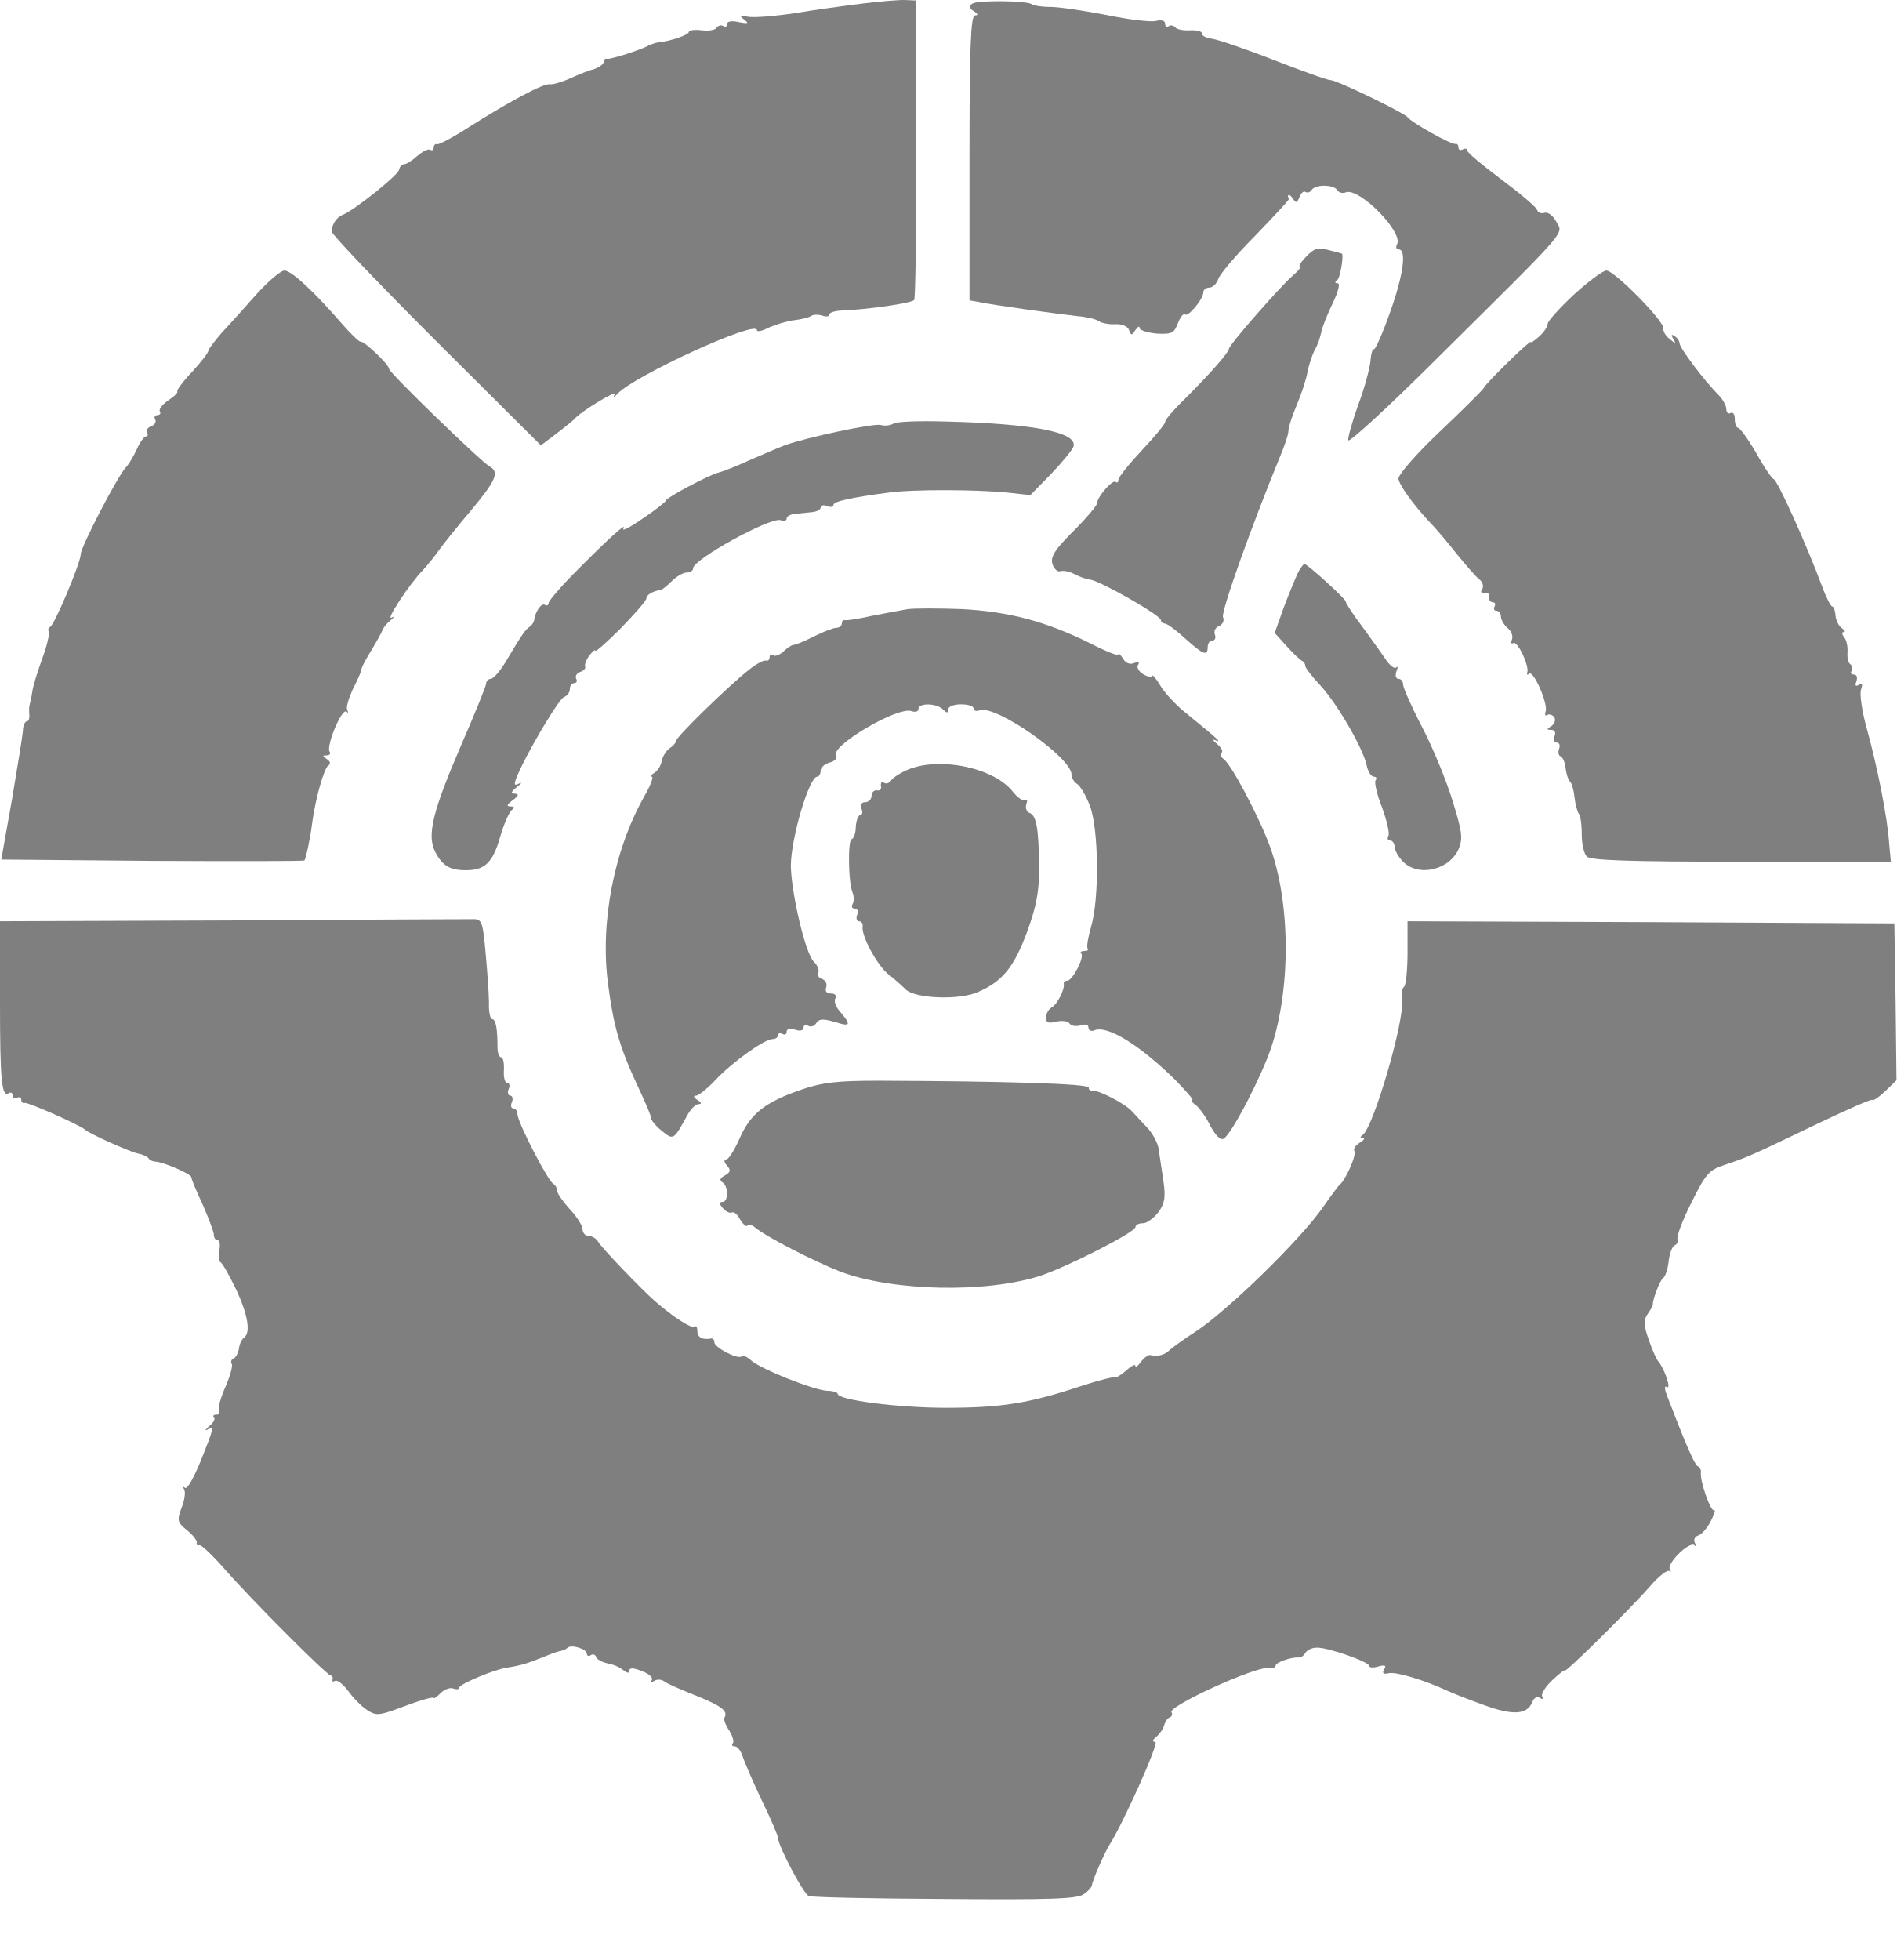
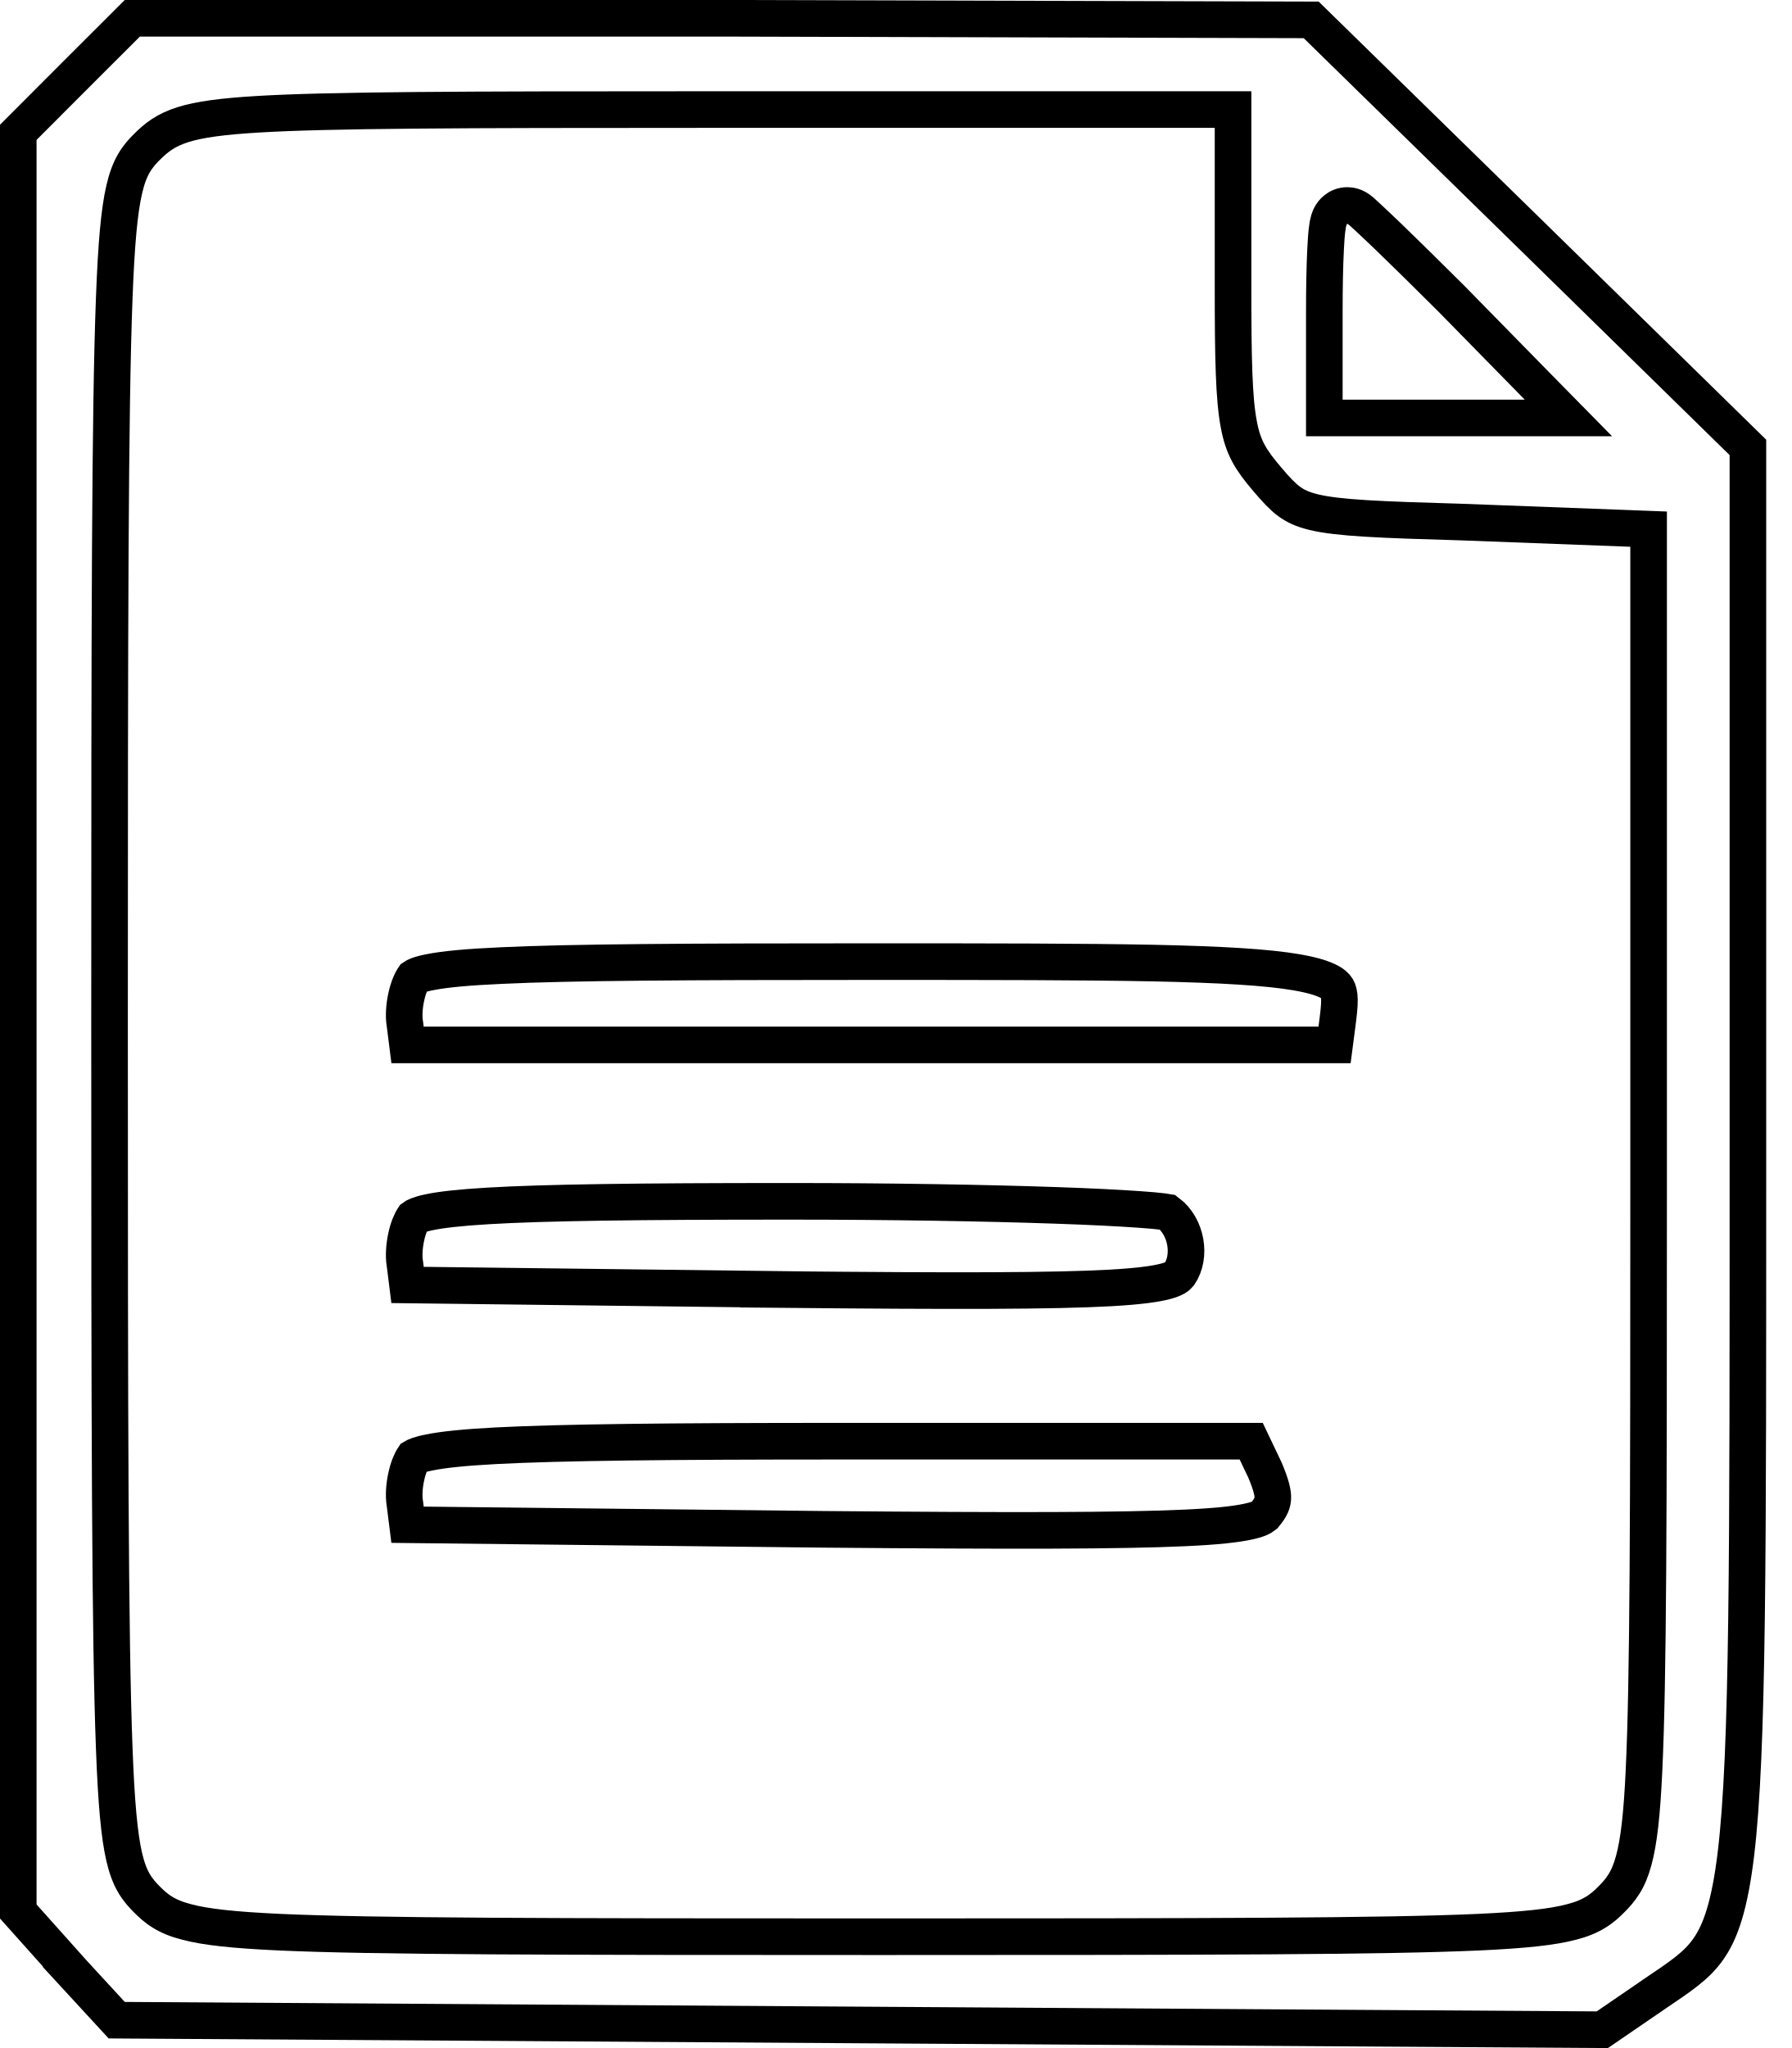
- <svg xmlns="http://www.w3.org/2000/svg" width="30" height="31" viewBox="0 0 30 31" fill="none">
-   <path d="M13.654 0.055C13.378 0.089 12.887 0.156 12.565 0.21C12.248 0.257 11.912 0.284 11.825 0.264C11.697 0.237 11.69 0.243 11.771 0.311C11.851 0.371 11.838 0.378 11.69 0.351C11.576 0.324 11.502 0.338 11.502 0.378C11.502 0.418 11.475 0.439 11.441 0.412C11.408 0.391 11.36 0.405 11.334 0.439C11.313 0.479 11.206 0.492 11.098 0.479C10.984 0.465 10.896 0.479 10.896 0.506C10.896 0.553 10.6 0.654 10.392 0.674C10.358 0.681 10.298 0.701 10.257 0.721C10.143 0.788 9.652 0.943 9.605 0.93C9.571 0.923 9.551 0.943 9.551 0.977C9.551 1.01 9.484 1.064 9.403 1.091C9.322 1.111 9.154 1.178 9.02 1.239C8.885 1.3 8.744 1.34 8.697 1.333C8.603 1.313 8.051 1.609 7.405 2.019C7.163 2.174 6.948 2.288 6.914 2.282C6.887 2.268 6.86 2.295 6.86 2.335C6.86 2.369 6.834 2.389 6.807 2.369C6.773 2.349 6.686 2.396 6.605 2.463C6.524 2.537 6.43 2.598 6.39 2.598C6.356 2.598 6.322 2.638 6.316 2.678C6.316 2.759 5.596 3.331 5.421 3.398C5.327 3.432 5.246 3.553 5.246 3.661C5.246 3.708 5.993 4.488 6.901 5.396L8.556 7.044L8.804 6.856C8.939 6.755 9.06 6.654 9.08 6.634C9.168 6.519 9.766 6.156 9.726 6.237C9.686 6.304 9.699 6.304 9.766 6.23C10.022 5.948 11.973 5.053 11.973 5.221C11.973 5.255 12.06 5.235 12.161 5.181C12.268 5.134 12.443 5.08 12.551 5.066C12.665 5.053 12.787 5.026 12.827 4.999C12.867 4.972 12.948 4.972 13.008 4.992C13.069 5.013 13.116 5.006 13.116 4.979C13.116 4.945 13.197 4.918 13.304 4.912C13.694 4.898 14.428 4.797 14.461 4.744C14.482 4.717 14.495 3.64 14.495 2.349V0.008L14.327 0.001C14.233 -0.005 13.93 0.022 13.654 0.055Z" fill="black" fill-opacity="0.5" />
-   <path d="M15.383 0.056C15.322 0.096 15.329 0.13 15.403 0.177C15.47 0.217 15.477 0.244 15.423 0.244C15.356 0.244 15.336 0.742 15.336 2.498V4.751L15.491 4.778C15.706 4.825 16.735 4.966 17.044 5C17.192 5.013 17.34 5.047 17.381 5.08C17.421 5.107 17.535 5.134 17.636 5.128C17.744 5.121 17.838 5.161 17.858 5.215C17.892 5.309 17.905 5.309 17.959 5.222C18 5.168 18.026 5.148 18.026 5.188C18.026 5.222 18.148 5.262 18.296 5.276C18.538 5.289 18.571 5.269 18.632 5.114C18.672 5.013 18.719 4.953 18.746 4.973C18.793 5.02 19.035 4.731 19.035 4.623C19.035 4.583 19.076 4.549 19.13 4.549C19.183 4.549 19.244 4.489 19.271 4.415C19.291 4.341 19.553 4.031 19.856 3.728C20.152 3.419 20.394 3.163 20.387 3.15C20.354 3.069 20.394 3.056 20.448 3.137C20.502 3.217 20.515 3.217 20.556 3.116C20.576 3.056 20.623 3.015 20.65 3.036C20.683 3.056 20.724 3.042 20.751 3.002C20.805 2.915 21.101 2.915 21.154 3.009C21.181 3.049 21.242 3.063 21.289 3.042C21.504 2.962 22.217 3.688 22.096 3.87C22.076 3.91 22.089 3.944 22.123 3.944C22.258 3.944 22.197 4.361 21.982 4.959C21.867 5.282 21.753 5.538 21.733 5.524C21.713 5.511 21.686 5.598 21.679 5.713C21.666 5.827 21.585 6.143 21.484 6.406C21.39 6.675 21.316 6.924 21.329 6.964C21.343 7.004 21.995 6.406 22.769 5.632C24.861 3.56 24.726 3.708 24.618 3.506C24.565 3.406 24.484 3.352 24.437 3.365C24.383 3.385 24.329 3.365 24.309 3.311C24.289 3.264 24.033 3.049 23.744 2.834C23.448 2.612 23.206 2.41 23.206 2.376C23.206 2.35 23.179 2.343 23.139 2.363C23.105 2.383 23.071 2.37 23.071 2.336C23.071 2.296 23.051 2.269 23.024 2.276C22.964 2.296 22.318 1.933 22.264 1.852C22.21 1.785 21.161 1.273 21.047 1.267C20.993 1.267 20.589 1.119 20.152 0.95C19.708 0.776 19.271 0.628 19.177 0.614C19.083 0.601 19.009 0.567 19.015 0.533C19.022 0.5 18.935 0.473 18.827 0.48C18.719 0.486 18.612 0.466 18.591 0.433C18.571 0.406 18.524 0.392 18.491 0.412C18.457 0.439 18.43 0.419 18.43 0.372C18.43 0.325 18.37 0.311 18.282 0.332C18.208 0.352 17.852 0.311 17.502 0.237C17.152 0.17 16.755 0.11 16.621 0.11C16.479 0.11 16.352 0.089 16.325 0.069C16.264 0.009 15.47 0.002 15.383 0.056Z" fill="black" fill-opacity="0.5" />
-   <path d="M20.664 4.057C20.584 4.138 20.536 4.212 20.563 4.212C20.59 4.219 20.536 4.286 20.442 4.367C20.261 4.521 19.44 5.456 19.44 5.517C19.44 5.571 19.137 5.914 18.788 6.263C18.593 6.452 18.431 6.633 18.431 6.674C18.431 6.707 18.263 6.909 18.061 7.124C17.859 7.34 17.691 7.548 17.691 7.589C17.691 7.629 17.671 7.642 17.651 7.622C17.604 7.575 17.355 7.858 17.355 7.959C17.355 7.992 17.187 8.194 16.978 8.402C16.682 8.698 16.615 8.806 16.648 8.92C16.675 9.001 16.729 9.048 16.77 9.035C16.817 9.021 16.911 9.035 16.985 9.075C17.059 9.116 17.18 9.163 17.254 9.169C17.429 9.203 18.364 9.734 18.364 9.808C18.364 9.835 18.391 9.862 18.424 9.862C18.465 9.862 18.606 9.97 18.747 10.098C19.03 10.353 19.104 10.387 19.104 10.232C19.104 10.178 19.137 10.131 19.178 10.131C19.218 10.131 19.238 10.091 19.218 10.037C19.198 9.983 19.225 9.923 19.285 9.902C19.339 9.876 19.373 9.815 19.346 9.761C19.312 9.674 19.81 8.288 20.247 7.225C20.321 7.05 20.382 6.869 20.382 6.808C20.382 6.755 20.442 6.573 20.516 6.398C20.59 6.223 20.664 5.994 20.684 5.88C20.705 5.766 20.758 5.611 20.799 5.53C20.846 5.456 20.886 5.329 20.9 5.255C20.913 5.181 20.994 4.979 21.081 4.797C21.169 4.615 21.202 4.481 21.162 4.481C21.115 4.481 21.108 4.461 21.155 4.427C21.202 4.394 21.263 4.01 21.223 4.01C21.223 4.01 21.128 3.983 21.021 3.956C20.853 3.909 20.792 3.923 20.664 4.057Z" fill="black" fill-opacity="0.5" />
-   <path d="M4.049 4.663C3.86 4.878 3.611 5.154 3.497 5.275C3.389 5.403 3.295 5.524 3.295 5.551C3.295 5.578 3.181 5.726 3.04 5.88C2.892 6.035 2.791 6.176 2.804 6.19C2.824 6.203 2.757 6.27 2.663 6.331C2.569 6.398 2.508 6.472 2.529 6.506C2.549 6.539 2.529 6.566 2.488 6.566C2.448 6.566 2.434 6.6 2.455 6.634C2.475 6.674 2.448 6.721 2.394 6.741C2.333 6.761 2.307 6.809 2.327 6.842C2.347 6.876 2.34 6.903 2.307 6.903C2.28 6.903 2.212 6.997 2.165 7.104C2.111 7.219 2.037 7.347 1.99 7.394C1.869 7.515 1.277 8.652 1.277 8.766C1.277 8.9 0.86 9.889 0.793 9.916C0.766 9.93 0.753 9.963 0.773 9.99C0.786 10.017 0.746 10.205 0.672 10.407C0.598 10.609 0.524 10.844 0.511 10.939C0.497 11.033 0.477 11.12 0.47 11.14C0.463 11.161 0.457 11.228 0.463 11.288C0.47 11.356 0.457 11.409 0.423 11.409C0.396 11.409 0.363 11.477 0.363 11.557C0.356 11.645 0.275 12.136 0.188 12.654L0.02 13.595L2.407 13.616C3.719 13.622 4.802 13.622 4.816 13.609C4.836 13.589 4.91 13.252 4.937 13.024C4.984 12.654 5.125 12.149 5.192 12.109C5.233 12.082 5.226 12.042 5.172 12.008C5.098 11.961 5.098 11.947 5.165 11.947C5.212 11.947 5.239 11.921 5.212 11.887C5.159 11.793 5.407 11.194 5.481 11.255C5.508 11.282 5.515 11.275 5.495 11.235C5.468 11.194 5.515 11.046 5.582 10.898C5.656 10.757 5.717 10.616 5.717 10.589C5.717 10.555 5.791 10.421 5.878 10.279C5.959 10.145 6.04 9.997 6.053 9.963C6.067 9.923 6.12 9.856 6.181 9.809C6.242 9.755 6.248 9.741 6.194 9.768C6.094 9.822 6.47 9.243 6.692 9.015C6.766 8.934 6.887 8.786 6.961 8.678C7.035 8.578 7.25 8.309 7.439 8.087C7.849 7.596 7.903 7.468 7.748 7.38C7.614 7.306 6.154 5.894 6.154 5.833C6.154 5.766 5.757 5.389 5.703 5.403C5.683 5.409 5.555 5.288 5.421 5.134C4.977 4.622 4.614 4.279 4.499 4.279C4.439 4.279 4.237 4.454 4.049 4.663Z" fill="black" fill-opacity="0.5" />
-   <path d="M24.893 4.663C24.671 4.871 24.483 5.08 24.483 5.12C24.483 5.167 24.422 5.254 24.348 5.322C24.274 5.389 24.213 5.429 24.213 5.409C24.213 5.369 23.494 6.068 23.467 6.142C23.453 6.169 23.137 6.485 22.767 6.835C22.397 7.185 22.108 7.521 22.122 7.575C22.142 7.689 22.364 7.985 22.599 8.241C22.693 8.335 22.888 8.564 23.036 8.752C23.184 8.934 23.346 9.122 23.4 9.163C23.453 9.203 23.474 9.27 23.447 9.317C23.413 9.364 23.433 9.385 23.487 9.378C23.534 9.364 23.568 9.398 23.554 9.438C23.548 9.485 23.575 9.526 23.615 9.526C23.648 9.526 23.662 9.553 23.642 9.593C23.622 9.627 23.635 9.66 23.669 9.66C23.709 9.66 23.743 9.701 23.743 9.754C23.743 9.802 23.79 9.882 23.843 9.929C23.904 9.976 23.938 10.057 23.918 10.111C23.897 10.165 23.904 10.192 23.938 10.171C24.005 10.131 24.193 10.528 24.16 10.636C24.146 10.669 24.16 10.683 24.187 10.656C24.254 10.588 24.496 11.14 24.449 11.255C24.435 11.308 24.442 11.329 24.476 11.308C24.509 11.288 24.563 11.308 24.59 11.349C24.61 11.389 24.59 11.45 24.543 11.483C24.462 11.53 24.462 11.544 24.543 11.544C24.59 11.544 24.617 11.584 24.59 11.645C24.57 11.698 24.583 11.745 24.624 11.745C24.664 11.745 24.684 11.786 24.664 11.84C24.644 11.893 24.651 11.947 24.684 11.961C24.718 11.974 24.758 12.055 24.765 12.149C24.779 12.243 24.805 12.331 24.832 12.358C24.859 12.378 24.893 12.485 24.906 12.607C24.92 12.728 24.953 12.842 24.974 12.869C25 12.889 25.021 13.037 25.021 13.192C25.021 13.34 25.054 13.501 25.101 13.548C25.162 13.609 25.794 13.629 27.543 13.629H29.911L29.884 13.34C29.857 12.923 29.695 12.122 29.534 11.537C29.453 11.255 29.413 10.965 29.44 10.905C29.467 10.817 29.46 10.797 29.406 10.831C29.352 10.864 29.339 10.844 29.366 10.777C29.386 10.716 29.373 10.669 29.326 10.669C29.285 10.669 29.265 10.642 29.292 10.609C29.312 10.575 29.299 10.528 29.272 10.508C29.238 10.488 29.218 10.407 29.225 10.319C29.231 10.232 29.211 10.124 29.171 10.077C29.137 10.037 29.131 9.997 29.164 9.997C29.198 9.997 29.184 9.97 29.137 9.936C29.09 9.909 29.043 9.815 29.036 9.741C29.03 9.66 29.009 9.593 28.983 9.593C28.962 9.593 28.888 9.452 28.821 9.27C28.579 8.618 28.108 7.575 28.054 7.575C28.034 7.575 27.906 7.393 27.785 7.172C27.657 6.95 27.523 6.768 27.496 6.768C27.469 6.768 27.442 6.707 27.442 6.627C27.442 6.553 27.415 6.512 27.375 6.532C27.341 6.553 27.308 6.526 27.308 6.472C27.308 6.418 27.254 6.317 27.187 6.25C26.965 6.028 26.568 5.503 26.568 5.429C26.568 5.396 26.534 5.342 26.487 5.315C26.44 5.281 26.433 5.295 26.467 5.362C26.521 5.443 26.507 5.443 26.413 5.362C26.346 5.315 26.305 5.234 26.312 5.194C26.332 5.086 25.539 4.279 25.411 4.279C25.357 4.279 25.122 4.454 24.893 4.663Z" fill="black" fill-opacity="0.5" />
-   <path d="M14.133 6.701C14.086 6.728 13.992 6.741 13.931 6.721C13.817 6.694 12.761 6.916 12.411 7.044C12.303 7.084 12.041 7.199 11.839 7.286C11.637 7.38 11.422 7.461 11.368 7.474C11.234 7.501 10.5 7.891 10.527 7.925C10.534 7.932 10.379 8.06 10.178 8.194C9.976 8.335 9.835 8.409 9.861 8.362C9.929 8.241 9.592 8.551 9.101 9.048C8.866 9.284 8.678 9.506 8.678 9.539C8.678 9.573 8.651 9.587 8.617 9.566C8.563 9.533 8.462 9.681 8.449 9.815C8.442 9.842 8.415 9.889 8.375 9.916C8.308 9.963 8.267 10.017 7.991 10.481C7.904 10.622 7.803 10.737 7.763 10.737C7.722 10.737 7.689 10.777 7.689 10.818C7.682 10.865 7.514 11.282 7.312 11.746C6.841 12.835 6.747 13.212 6.888 13.481C7.003 13.696 7.117 13.764 7.373 13.764C7.669 13.764 7.796 13.643 7.911 13.239C7.971 13.03 8.059 12.835 8.099 12.809C8.146 12.775 8.139 12.755 8.079 12.755C8.005 12.755 8.018 12.728 8.113 12.654C8.207 12.586 8.213 12.56 8.146 12.553C8.072 12.553 8.079 12.526 8.18 12.445C8.247 12.392 8.267 12.365 8.213 12.392C8.139 12.432 8.126 12.412 8.166 12.311C8.287 11.988 8.832 11.06 8.92 11.026C8.974 11.006 9.014 10.952 9.014 10.898C9.014 10.844 9.048 10.804 9.088 10.804C9.121 10.804 9.135 10.77 9.115 10.737C9.095 10.696 9.121 10.649 9.175 10.629C9.236 10.609 9.269 10.569 9.256 10.542C9.243 10.521 9.269 10.441 9.323 10.367C9.377 10.3 9.417 10.266 9.417 10.293C9.417 10.32 9.599 10.158 9.821 9.936C10.043 9.708 10.225 9.499 10.225 9.465C10.225 9.412 10.319 9.351 10.447 9.331C10.473 9.331 10.554 9.264 10.628 9.19C10.702 9.116 10.81 9.055 10.864 9.055C10.918 9.055 10.964 9.028 10.964 8.988C10.964 8.847 12.202 8.167 12.35 8.228C12.404 8.248 12.444 8.235 12.444 8.201C12.444 8.167 12.505 8.134 12.579 8.127C12.653 8.12 12.774 8.107 12.848 8.1C12.922 8.093 12.982 8.06 12.982 8.026C12.982 7.992 13.03 7.979 13.083 8.006C13.137 8.026 13.184 8.019 13.184 7.986C13.184 7.932 13.447 7.871 14.059 7.791C14.442 7.737 15.464 7.743 15.935 7.791L16.299 7.831L16.615 7.508C16.79 7.326 16.951 7.131 16.978 7.071C17.065 6.842 16.373 6.701 14.96 6.667C14.55 6.654 14.18 6.667 14.133 6.701Z" fill="black" fill-opacity="0.5" />
-   <path d="M20.527 9.069C20.487 9.156 20.386 9.399 20.305 9.614L20.164 10.011L20.352 10.219C20.46 10.34 20.568 10.441 20.601 10.455C20.628 10.468 20.648 10.502 20.648 10.535C20.648 10.562 20.756 10.704 20.89 10.845C21.153 11.134 21.55 11.813 21.617 12.096C21.637 12.204 21.691 12.284 21.731 12.284C21.772 12.284 21.785 12.311 21.758 12.345C21.738 12.378 21.785 12.58 21.866 12.782C21.94 12.991 21.987 13.186 21.96 13.226C21.94 13.26 21.953 13.293 21.987 13.293C22.027 13.293 22.061 13.34 22.061 13.394C22.061 13.448 22.122 13.556 22.195 13.63C22.444 13.878 22.935 13.757 23.077 13.421C23.144 13.253 23.124 13.139 22.976 12.661C22.882 12.351 22.666 11.827 22.498 11.504C22.33 11.181 22.195 10.878 22.195 10.825C22.195 10.777 22.162 10.737 22.122 10.737C22.081 10.737 22.068 10.69 22.088 10.623C22.115 10.556 22.115 10.529 22.088 10.556C22.061 10.582 21.994 10.535 21.933 10.448C21.879 10.367 21.711 10.132 21.563 9.93C21.409 9.728 21.287 9.54 21.287 9.513C21.287 9.473 20.682 8.921 20.635 8.921C20.615 8.921 20.568 8.988 20.527 9.069Z" fill="black" fill-opacity="0.5" />
-   <path d="M14.36 9.634C14.252 9.654 13.99 9.701 13.788 9.741C13.586 9.788 13.398 9.815 13.371 9.809C13.337 9.802 13.317 9.822 13.317 9.862C13.317 9.896 13.277 9.93 13.23 9.93C13.183 9.93 13.028 9.99 12.88 10.064C12.732 10.138 12.591 10.199 12.557 10.199C12.524 10.199 12.456 10.246 12.396 10.3C12.342 10.353 12.268 10.387 12.234 10.367C12.201 10.34 12.174 10.36 12.174 10.394C12.174 10.434 12.147 10.461 12.113 10.447C12.073 10.441 11.952 10.508 11.837 10.602C11.521 10.851 10.694 11.658 10.694 11.719C10.694 11.746 10.647 11.8 10.586 11.84C10.532 11.88 10.479 11.974 10.465 12.042C10.459 12.102 10.405 12.19 10.351 12.223C10.297 12.257 10.284 12.284 10.31 12.284C10.344 12.284 10.29 12.425 10.189 12.6C9.712 13.447 9.49 14.591 9.618 15.56C9.705 16.226 9.799 16.562 10.095 17.194C10.21 17.436 10.304 17.658 10.304 17.699C10.31 17.732 10.391 17.826 10.479 17.894C10.653 18.035 10.66 18.028 10.869 17.645C10.923 17.544 11.003 17.463 11.05 17.463C11.104 17.463 11.098 17.436 11.03 17.396C10.97 17.356 10.963 17.329 11.01 17.329C11.05 17.329 11.185 17.221 11.313 17.087C11.575 16.804 12.093 16.434 12.221 16.434C12.268 16.434 12.308 16.407 12.308 16.373C12.308 16.34 12.342 16.333 12.376 16.353C12.416 16.373 12.443 16.36 12.443 16.32C12.443 16.273 12.497 16.259 12.577 16.286C12.658 16.313 12.712 16.299 12.712 16.252C12.712 16.212 12.745 16.199 12.786 16.226C12.826 16.246 12.887 16.232 12.914 16.178C12.961 16.111 13.021 16.111 13.21 16.165C13.465 16.246 13.472 16.212 13.263 15.97C13.216 15.909 13.189 15.822 13.216 15.788C13.236 15.748 13.21 15.714 13.149 15.714C13.075 15.714 13.048 15.681 13.068 15.62C13.088 15.566 13.062 15.506 13.008 15.486C12.947 15.465 12.92 15.418 12.941 15.385C12.967 15.351 12.934 15.27 12.873 15.21C12.739 15.082 12.517 14.12 12.51 13.696C12.51 13.266 12.799 12.284 12.927 12.284C12.954 12.284 12.981 12.243 12.981 12.19C12.981 12.143 13.041 12.082 13.122 12.062C13.203 12.042 13.243 11.995 13.223 11.954C13.129 11.8 14.205 11.167 14.42 11.248C14.481 11.268 14.528 11.255 14.528 11.214C14.528 11.113 14.817 11.12 14.918 11.221C14.979 11.282 14.999 11.282 14.999 11.221C14.999 11.174 15.086 11.14 15.201 11.14C15.315 11.14 15.402 11.167 15.402 11.208C15.402 11.241 15.443 11.255 15.497 11.235C15.745 11.14 16.95 11.981 16.95 12.25C16.95 12.304 16.99 12.371 17.037 12.398C17.084 12.425 17.178 12.58 17.239 12.741C17.38 13.098 17.393 14.214 17.259 14.658C17.212 14.826 17.185 14.981 17.205 15.001C17.225 15.028 17.198 15.042 17.151 15.042C17.104 15.042 17.077 15.062 17.104 15.082C17.158 15.143 16.963 15.512 16.882 15.512C16.842 15.512 16.822 15.533 16.828 15.56C16.842 15.654 16.727 15.883 16.633 15.936C16.586 15.963 16.546 16.037 16.546 16.098C16.546 16.172 16.586 16.192 16.707 16.158C16.802 16.138 16.896 16.151 16.916 16.185C16.943 16.226 17.017 16.239 17.091 16.219C17.165 16.192 17.218 16.205 17.218 16.252C17.218 16.299 17.266 16.32 17.319 16.293C17.528 16.219 18.026 16.528 18.584 17.073C18.759 17.255 18.887 17.396 18.86 17.396C18.833 17.396 18.853 17.436 18.914 17.477C18.974 17.524 19.082 17.672 19.149 17.813C19.23 17.961 19.311 18.042 19.358 18.008C19.485 17.934 19.956 17.026 20.111 16.562C20.42 15.627 20.414 14.282 20.091 13.394C19.923 12.93 19.472 12.075 19.351 12.001C19.311 11.974 19.297 11.934 19.324 11.907C19.351 11.88 19.317 11.82 19.25 11.766C19.176 11.699 19.169 11.685 19.236 11.712C19.337 11.752 19.25 11.678 18.739 11.261C18.598 11.147 18.423 10.959 18.355 10.844C18.288 10.73 18.227 10.663 18.227 10.69C18.227 10.717 18.167 10.71 18.093 10.669C18.019 10.629 17.979 10.562 17.999 10.521C18.032 10.474 18.012 10.461 17.938 10.488C17.871 10.515 17.804 10.488 17.763 10.414C17.723 10.353 17.689 10.32 17.689 10.353C17.689 10.38 17.488 10.3 17.239 10.172C16.546 9.829 15.961 9.674 15.221 9.634C14.858 9.62 14.474 9.62 14.36 9.634Z" fill="black" fill-opacity="0.5" />
-   <path d="M14.352 12.177C14.231 12.231 14.117 12.305 14.097 12.345C14.07 12.385 14.016 12.406 13.982 12.379C13.949 12.358 13.929 12.379 13.935 12.432C13.949 12.48 13.915 12.513 13.875 12.5C13.828 12.493 13.787 12.533 13.787 12.587C13.787 12.641 13.74 12.688 13.686 12.688C13.626 12.688 13.606 12.729 13.626 12.789C13.653 12.843 13.639 12.89 13.612 12.89C13.579 12.89 13.545 12.971 13.538 13.072C13.538 13.172 13.505 13.267 13.471 13.273C13.411 13.293 13.417 13.946 13.485 14.114C13.511 14.175 13.511 14.262 13.485 14.303C13.464 14.336 13.478 14.37 13.518 14.37C13.565 14.37 13.585 14.417 13.559 14.471C13.538 14.524 13.552 14.572 13.592 14.572C13.626 14.572 13.653 14.612 13.646 14.652C13.619 14.793 13.875 15.271 14.056 15.412C14.151 15.486 14.272 15.594 14.325 15.648C14.473 15.796 15.186 15.823 15.476 15.688C15.859 15.52 16.041 15.298 16.249 14.733C16.397 14.329 16.438 14.094 16.438 13.731C16.431 13.105 16.397 12.897 16.283 12.856C16.236 12.836 16.216 12.776 16.236 12.715C16.256 12.661 16.249 12.628 16.216 12.655C16.182 12.675 16.095 12.614 16.02 12.52C15.718 12.137 14.85 11.962 14.352 12.177Z" fill="black" fill-opacity="0.5" />
-   <path d="M3.686 14.558L0 14.571V15.843C0 17.107 0.027 17.363 0.141 17.289C0.175 17.269 0.202 17.289 0.202 17.329C0.202 17.369 0.235 17.383 0.269 17.363C0.309 17.343 0.336 17.356 0.336 17.39C0.336 17.43 0.363 17.457 0.39 17.444C0.444 17.43 1.278 17.8 1.345 17.867C1.406 17.928 2.052 18.217 2.179 18.244C2.253 18.257 2.327 18.291 2.348 18.318C2.368 18.352 2.422 18.372 2.455 18.372C2.583 18.378 3.027 18.567 3.027 18.621C3.027 18.648 3.108 18.843 3.209 19.058C3.303 19.273 3.383 19.488 3.383 19.529C3.383 19.576 3.41 19.616 3.444 19.616C3.478 19.616 3.484 19.69 3.471 19.778C3.457 19.872 3.464 19.953 3.491 19.966C3.518 19.979 3.626 20.168 3.733 20.39C3.922 20.793 3.969 21.076 3.861 21.157C3.827 21.177 3.787 21.257 3.78 21.331C3.767 21.405 3.726 21.479 3.693 21.486C3.659 21.5 3.646 21.54 3.666 21.573C3.686 21.6 3.639 21.769 3.565 21.937C3.491 22.105 3.444 22.273 3.464 22.307C3.484 22.347 3.471 22.374 3.424 22.374C3.377 22.374 3.363 22.394 3.383 22.421C3.41 22.441 3.377 22.502 3.309 22.556C3.249 22.609 3.235 22.636 3.283 22.609C3.39 22.556 3.39 22.569 3.175 23.107C3.067 23.369 2.96 23.565 2.926 23.531C2.892 23.504 2.892 23.517 2.913 23.558C2.939 23.598 2.919 23.733 2.872 23.847C2.798 24.049 2.805 24.076 2.96 24.204C3.054 24.278 3.121 24.372 3.114 24.399C3.101 24.432 3.121 24.453 3.155 24.439C3.188 24.432 3.37 24.607 3.565 24.829C3.989 25.314 5.152 26.477 5.226 26.497C5.253 26.504 5.274 26.538 5.26 26.565C5.253 26.598 5.267 26.605 5.3 26.585C5.334 26.565 5.428 26.639 5.509 26.746C5.59 26.86 5.724 26.995 5.812 27.049C5.953 27.143 6 27.136 6.41 26.982C6.659 26.887 6.861 26.834 6.861 26.854C6.861 26.874 6.908 26.84 6.969 26.78C7.029 26.719 7.123 26.686 7.17 26.706C7.224 26.726 7.265 26.719 7.265 26.692C7.265 26.639 7.803 26.41 8.018 26.376C8.233 26.343 8.348 26.309 8.576 26.215C8.691 26.168 8.812 26.121 8.859 26.114C8.906 26.107 8.96 26.08 8.98 26.06C9.04 26.006 9.283 26.08 9.283 26.154C9.283 26.188 9.309 26.201 9.343 26.181C9.377 26.154 9.417 26.168 9.43 26.208C9.444 26.248 9.525 26.289 9.612 26.309C9.693 26.322 9.807 26.369 9.861 26.417C9.922 26.464 9.955 26.47 9.955 26.423C9.955 26.376 10.022 26.376 10.15 26.43C10.265 26.47 10.332 26.531 10.312 26.571C10.291 26.605 10.305 26.612 10.352 26.585C10.392 26.558 10.466 26.558 10.514 26.598C10.56 26.632 10.776 26.726 10.998 26.814C11.401 26.975 11.522 27.062 11.462 27.163C11.442 27.19 11.475 27.284 11.536 27.372C11.59 27.459 11.617 27.553 11.59 27.573C11.569 27.6 11.583 27.621 11.623 27.621C11.664 27.621 11.717 27.688 11.744 27.769C11.771 27.856 11.906 28.172 12.047 28.468C12.195 28.771 12.309 29.04 12.309 29.073C12.309 29.195 12.713 29.961 12.794 29.988C12.841 30.009 13.809 30.029 14.946 30.035C16.574 30.049 17.045 30.035 17.139 29.961C17.213 29.914 17.267 29.847 17.273 29.82C17.273 29.753 17.475 29.296 17.556 29.168C17.771 28.831 18.343 27.553 18.276 27.553C18.222 27.547 18.229 27.52 18.296 27.466C18.35 27.419 18.404 27.338 18.417 27.284C18.43 27.23 18.471 27.17 18.505 27.163C18.538 27.15 18.552 27.109 18.531 27.082C18.471 26.988 19.87 26.349 20.065 26.383C20.126 26.39 20.179 26.376 20.179 26.343C20.179 26.296 20.415 26.208 20.543 26.215C20.576 26.221 20.623 26.188 20.65 26.141C20.677 26.1 20.751 26.06 20.825 26.06C20.98 26.047 21.659 26.282 21.659 26.349C21.659 26.376 21.727 26.383 21.807 26.356C21.908 26.329 21.935 26.343 21.895 26.403C21.861 26.464 21.881 26.484 21.969 26.464C22.083 26.437 22.547 26.578 22.904 26.746C22.978 26.78 23.233 26.881 23.475 26.968C23.933 27.136 24.161 27.123 24.242 26.914C24.262 26.854 24.316 26.827 24.357 26.854C24.404 26.881 24.417 26.874 24.397 26.834C24.37 26.8 24.444 26.679 24.552 26.578C24.666 26.47 24.753 26.403 24.753 26.423C24.753 26.47 25.782 25.455 26.105 25.085C26.24 24.93 26.374 24.822 26.408 24.849C26.435 24.876 26.435 24.863 26.415 24.822C26.361 24.728 26.724 24.372 26.805 24.439C26.832 24.473 26.839 24.453 26.812 24.405C26.785 24.358 26.805 24.305 26.866 24.284C26.926 24.264 27.014 24.157 27.067 24.049C27.121 23.941 27.141 23.867 27.114 23.887C27.061 23.914 26.886 23.417 26.906 23.289C26.913 23.255 26.892 23.208 26.852 23.188C26.798 23.154 26.637 22.771 26.374 22.085C26.327 21.964 26.327 21.91 26.368 21.937C26.442 21.984 26.334 21.654 26.233 21.533C26.2 21.5 26.132 21.338 26.078 21.183C25.998 20.955 25.998 20.874 26.065 20.78C26.112 20.713 26.152 20.645 26.146 20.625C26.146 20.538 26.26 20.248 26.307 20.215C26.341 20.195 26.381 20.08 26.395 19.953C26.408 19.825 26.455 19.71 26.489 19.697C26.529 19.683 26.549 19.636 26.536 19.596C26.522 19.549 26.617 19.293 26.758 19.017C26.98 18.567 27.034 18.506 27.276 18.426C27.639 18.305 27.686 18.284 28.709 17.793C29.2 17.558 29.61 17.376 29.617 17.396C29.63 17.417 29.718 17.356 29.818 17.262L30 17.087L29.986 15.849L29.966 14.605L26.119 14.585L22.265 14.571V15.069C22.265 15.345 22.238 15.587 22.211 15.607C22.177 15.627 22.164 15.728 22.177 15.829C22.218 16.145 21.727 17.827 21.558 17.948C21.511 17.982 21.511 18.002 21.558 18.002C21.599 18.002 21.572 18.035 21.505 18.076C21.444 18.116 21.404 18.17 21.424 18.204C21.464 18.264 21.282 18.674 21.188 18.742C21.168 18.762 21.054 18.91 20.939 19.078C20.59 19.589 19.413 20.739 18.901 21.069C18.733 21.177 18.558 21.305 18.511 21.345C18.424 21.432 18.323 21.459 18.195 21.432C18.161 21.426 18.094 21.479 18.047 21.54C18 21.607 17.96 21.634 17.96 21.6C17.96 21.573 17.899 21.6 17.818 21.674C17.738 21.742 17.664 21.789 17.65 21.782C17.63 21.769 17.388 21.829 17.099 21.923C16.271 22.199 15.827 22.266 14.966 22.266C14.213 22.266 13.251 22.145 13.251 22.044C13.251 22.024 13.177 21.997 13.083 21.997C12.861 21.984 12.04 21.654 11.886 21.52C11.825 21.459 11.751 21.432 11.731 21.453C11.67 21.506 11.3 21.311 11.3 21.23C11.3 21.19 11.28 21.17 11.253 21.17C11.105 21.197 11.031 21.15 11.031 21.049C11.031 20.988 11.011 20.961 10.984 20.982C10.944 21.022 10.634 20.82 10.359 20.578C10.137 20.383 9.518 19.737 9.464 19.643C9.437 19.589 9.363 19.549 9.316 19.549C9.262 19.549 9.215 19.502 9.215 19.441C9.215 19.387 9.128 19.246 9.013 19.125C8.906 19.004 8.812 18.876 8.812 18.829C8.812 18.789 8.785 18.742 8.758 18.728C8.677 18.701 8.186 17.746 8.186 17.625C8.186 17.571 8.152 17.531 8.119 17.531C8.085 17.531 8.072 17.484 8.099 17.43C8.119 17.376 8.105 17.329 8.072 17.329C8.038 17.329 8.025 17.282 8.045 17.228C8.072 17.174 8.058 17.127 8.025 17.127C7.984 17.127 7.964 17.033 7.971 16.926C7.978 16.811 7.957 16.724 7.93 16.724C7.897 16.724 7.87 16.657 7.87 16.569C7.87 16.266 7.843 16.118 7.783 16.118C7.756 16.118 7.729 16.004 7.735 15.863C7.735 15.728 7.709 15.372 7.682 15.076C7.641 14.598 7.621 14.538 7.5 14.538C7.426 14.538 5.711 14.544 3.686 14.558Z" fill="black" fill-opacity="0.5" />
-   <path d="M12.675 17.235C12.103 17.43 11.867 17.618 11.699 18.008C11.618 18.19 11.524 18.338 11.491 18.338C11.45 18.338 11.45 18.378 11.497 18.432C11.565 18.506 11.558 18.54 11.464 18.593C11.39 18.634 11.376 18.667 11.43 18.701C11.524 18.761 11.524 19.01 11.43 19.01C11.376 19.01 11.376 19.044 11.437 19.111C11.484 19.165 11.544 19.192 11.578 19.178C11.605 19.158 11.666 19.205 11.706 19.286C11.753 19.36 11.8 19.407 11.82 19.387C11.847 19.367 11.894 19.373 11.935 19.407C12.116 19.562 12.87 19.945 13.293 20.113C14.121 20.423 15.587 20.456 16.448 20.181C16.879 20.04 17.962 19.488 17.962 19.407C17.962 19.373 18.015 19.347 18.083 19.347C18.143 19.347 18.251 19.266 18.325 19.172C18.426 19.03 18.439 18.936 18.405 18.687C18.379 18.513 18.345 18.291 18.331 18.196C18.325 18.096 18.244 17.948 18.17 17.86C18.089 17.773 17.968 17.645 17.908 17.578C17.793 17.45 17.363 17.235 17.276 17.248C17.242 17.255 17.222 17.235 17.222 17.201C17.222 17.14 15.863 17.1 13.892 17.093C13.246 17.093 13.004 17.12 12.675 17.235Z" fill="black" fill-opacity="0.5" />
+ <svg xmlns="http://www.w3.org/2000/svg" width="21" height="24" viewBox="0 0 21 24" fill="none">
+   <path d="M19.383 23.374L19.384 23.373C19.7 23.159 19.887 23.039 20.028 22.835C20.168 22.634 20.274 22.33 20.347 21.73C20.492 20.525 20.488 18.258 20.488 13.583V5.243L17.93 2.738L15.369 0.233L8.449 0.214H1.551L0.882 0.882L0.214 1.551V22.4L0.797 23.052L0.796 23.053L1.368 23.674L10.062 23.73L18.781 23.786L19.383 23.374ZM10.305 22.696C6.402 22.696 4.376 22.692 3.283 22.643C2.74 22.618 2.408 22.582 2.188 22.523C2.074 22.494 1.983 22.457 1.905 22.409C1.828 22.362 1.771 22.308 1.722 22.259C1.673 22.21 1.618 22.151 1.569 22.067C1.521 21.984 1.485 21.886 1.456 21.761C1.399 21.515 1.363 21.134 1.339 20.486C1.289 19.184 1.284 16.737 1.284 11.99C1.284 7.244 1.289 4.798 1.339 3.495C1.363 2.848 1.399 2.466 1.456 2.221C1.485 2.095 1.521 1.997 1.569 1.914C1.618 1.83 1.672 1.771 1.722 1.722C1.827 1.617 1.939 1.525 2.146 1.46C2.337 1.4 2.606 1.364 3.022 1.339C3.86 1.289 5.371 1.284 8.243 1.284H14.453V3.354C14.453 4.213 14.463 4.668 14.52 4.97C14.571 5.246 14.659 5.387 14.852 5.614C14.96 5.741 15.033 5.819 15.11 5.876C15.182 5.929 15.266 5.97 15.4 6.002C15.69 6.071 16.163 6.09 17.131 6.118H17.132L19.118 6.193L19.324 6.201V14.07C19.324 17.777 19.32 19.704 19.27 20.748C19.246 21.267 19.209 21.585 19.15 21.801C19.12 21.912 19.084 22 19.036 22.077C18.989 22.153 18.936 22.21 18.887 22.259C18.838 22.308 18.781 22.362 18.703 22.409C18.625 22.457 18.535 22.494 18.421 22.523C18.2 22.582 17.869 22.618 17.326 22.643C16.233 22.692 14.208 22.696 10.305 22.696ZM15.523 3.653C15.523 3.371 15.528 3.109 15.538 2.917C15.543 2.822 15.548 2.738 15.557 2.677C15.56 2.648 15.566 2.614 15.575 2.584C15.579 2.571 15.588 2.543 15.604 2.516C15.614 2.5 15.672 2.408 15.794 2.408C15.84 2.408 15.874 2.424 15.881 2.427C15.893 2.432 15.903 2.438 15.908 2.441C15.918 2.448 15.927 2.454 15.932 2.457C15.942 2.465 15.953 2.474 15.962 2.481C15.981 2.498 16.006 2.521 16.035 2.548C16.094 2.602 16.175 2.68 16.273 2.773C16.468 2.962 16.732 3.22 17.014 3.502L17.015 3.503L18.026 4.534L18.384 4.898H15.523V3.653Z" stroke="black" stroke-width="0.429" />
+   <path d="M15.643 12.245L15.675 12V11.999C15.691 11.878 15.701 11.789 15.7 11.716C15.699 11.645 15.687 11.607 15.672 11.582C15.644 11.535 15.553 11.455 15.197 11.394C14.853 11.335 14.323 11.303 13.514 11.286C12.707 11.27 11.634 11.269 10.21 11.269C8.017 11.269 6.687 11.277 5.883 11.315C5.479 11.333 5.218 11.358 5.049 11.391C4.909 11.417 4.862 11.444 4.851 11.452C4.821 11.495 4.785 11.576 4.762 11.683C4.738 11.792 4.731 11.905 4.745 11.995L4.746 12L4.777 12.245H15.643Z" stroke="black" stroke-width="0.429" />
+   <path d="M9.182 15.112C11.208 15.131 12.352 15.13 13.016 15.093C13.349 15.074 13.546 15.047 13.668 15.014C13.774 14.985 13.806 14.955 13.822 14.935C13.968 14.722 13.909 14.373 13.688 14.208C13.674 14.206 13.656 14.201 13.632 14.198C13.566 14.19 13.472 14.181 13.352 14.173C13.111 14.156 12.774 14.139 12.364 14.125C11.545 14.097 10.442 14.078 9.255 14.078C7.474 14.078 6.384 14.092 5.717 14.132C5.382 14.152 5.163 14.177 5.021 14.208C4.905 14.233 4.861 14.258 4.848 14.268C4.818 14.312 4.784 14.39 4.762 14.493C4.738 14.603 4.731 14.716 4.745 14.806L4.746 14.81L4.777 15.058L9.183 15.111L9.182 15.112Z" stroke="black" stroke-width="0.429" />
+   <path d="M9.669 17.922C11.872 17.941 13.144 17.94 13.891 17.905C14.265 17.888 14.495 17.862 14.641 17.829C14.713 17.813 14.757 17.797 14.783 17.783L14.824 17.754C14.899 17.664 14.917 17.61 14.919 17.559C14.922 17.494 14.9 17.4 14.827 17.227L14.666 16.889H9.854C7.811 16.889 6.571 16.903 5.818 16.942C5.441 16.962 5.196 16.988 5.037 17.02C4.911 17.044 4.863 17.069 4.848 17.078C4.818 17.122 4.784 17.201 4.762 17.304C4.738 17.413 4.731 17.526 4.745 17.616L4.746 17.621L4.777 17.868L9.669 17.922Z" stroke="black" stroke-width="0.429" />
</svg>
